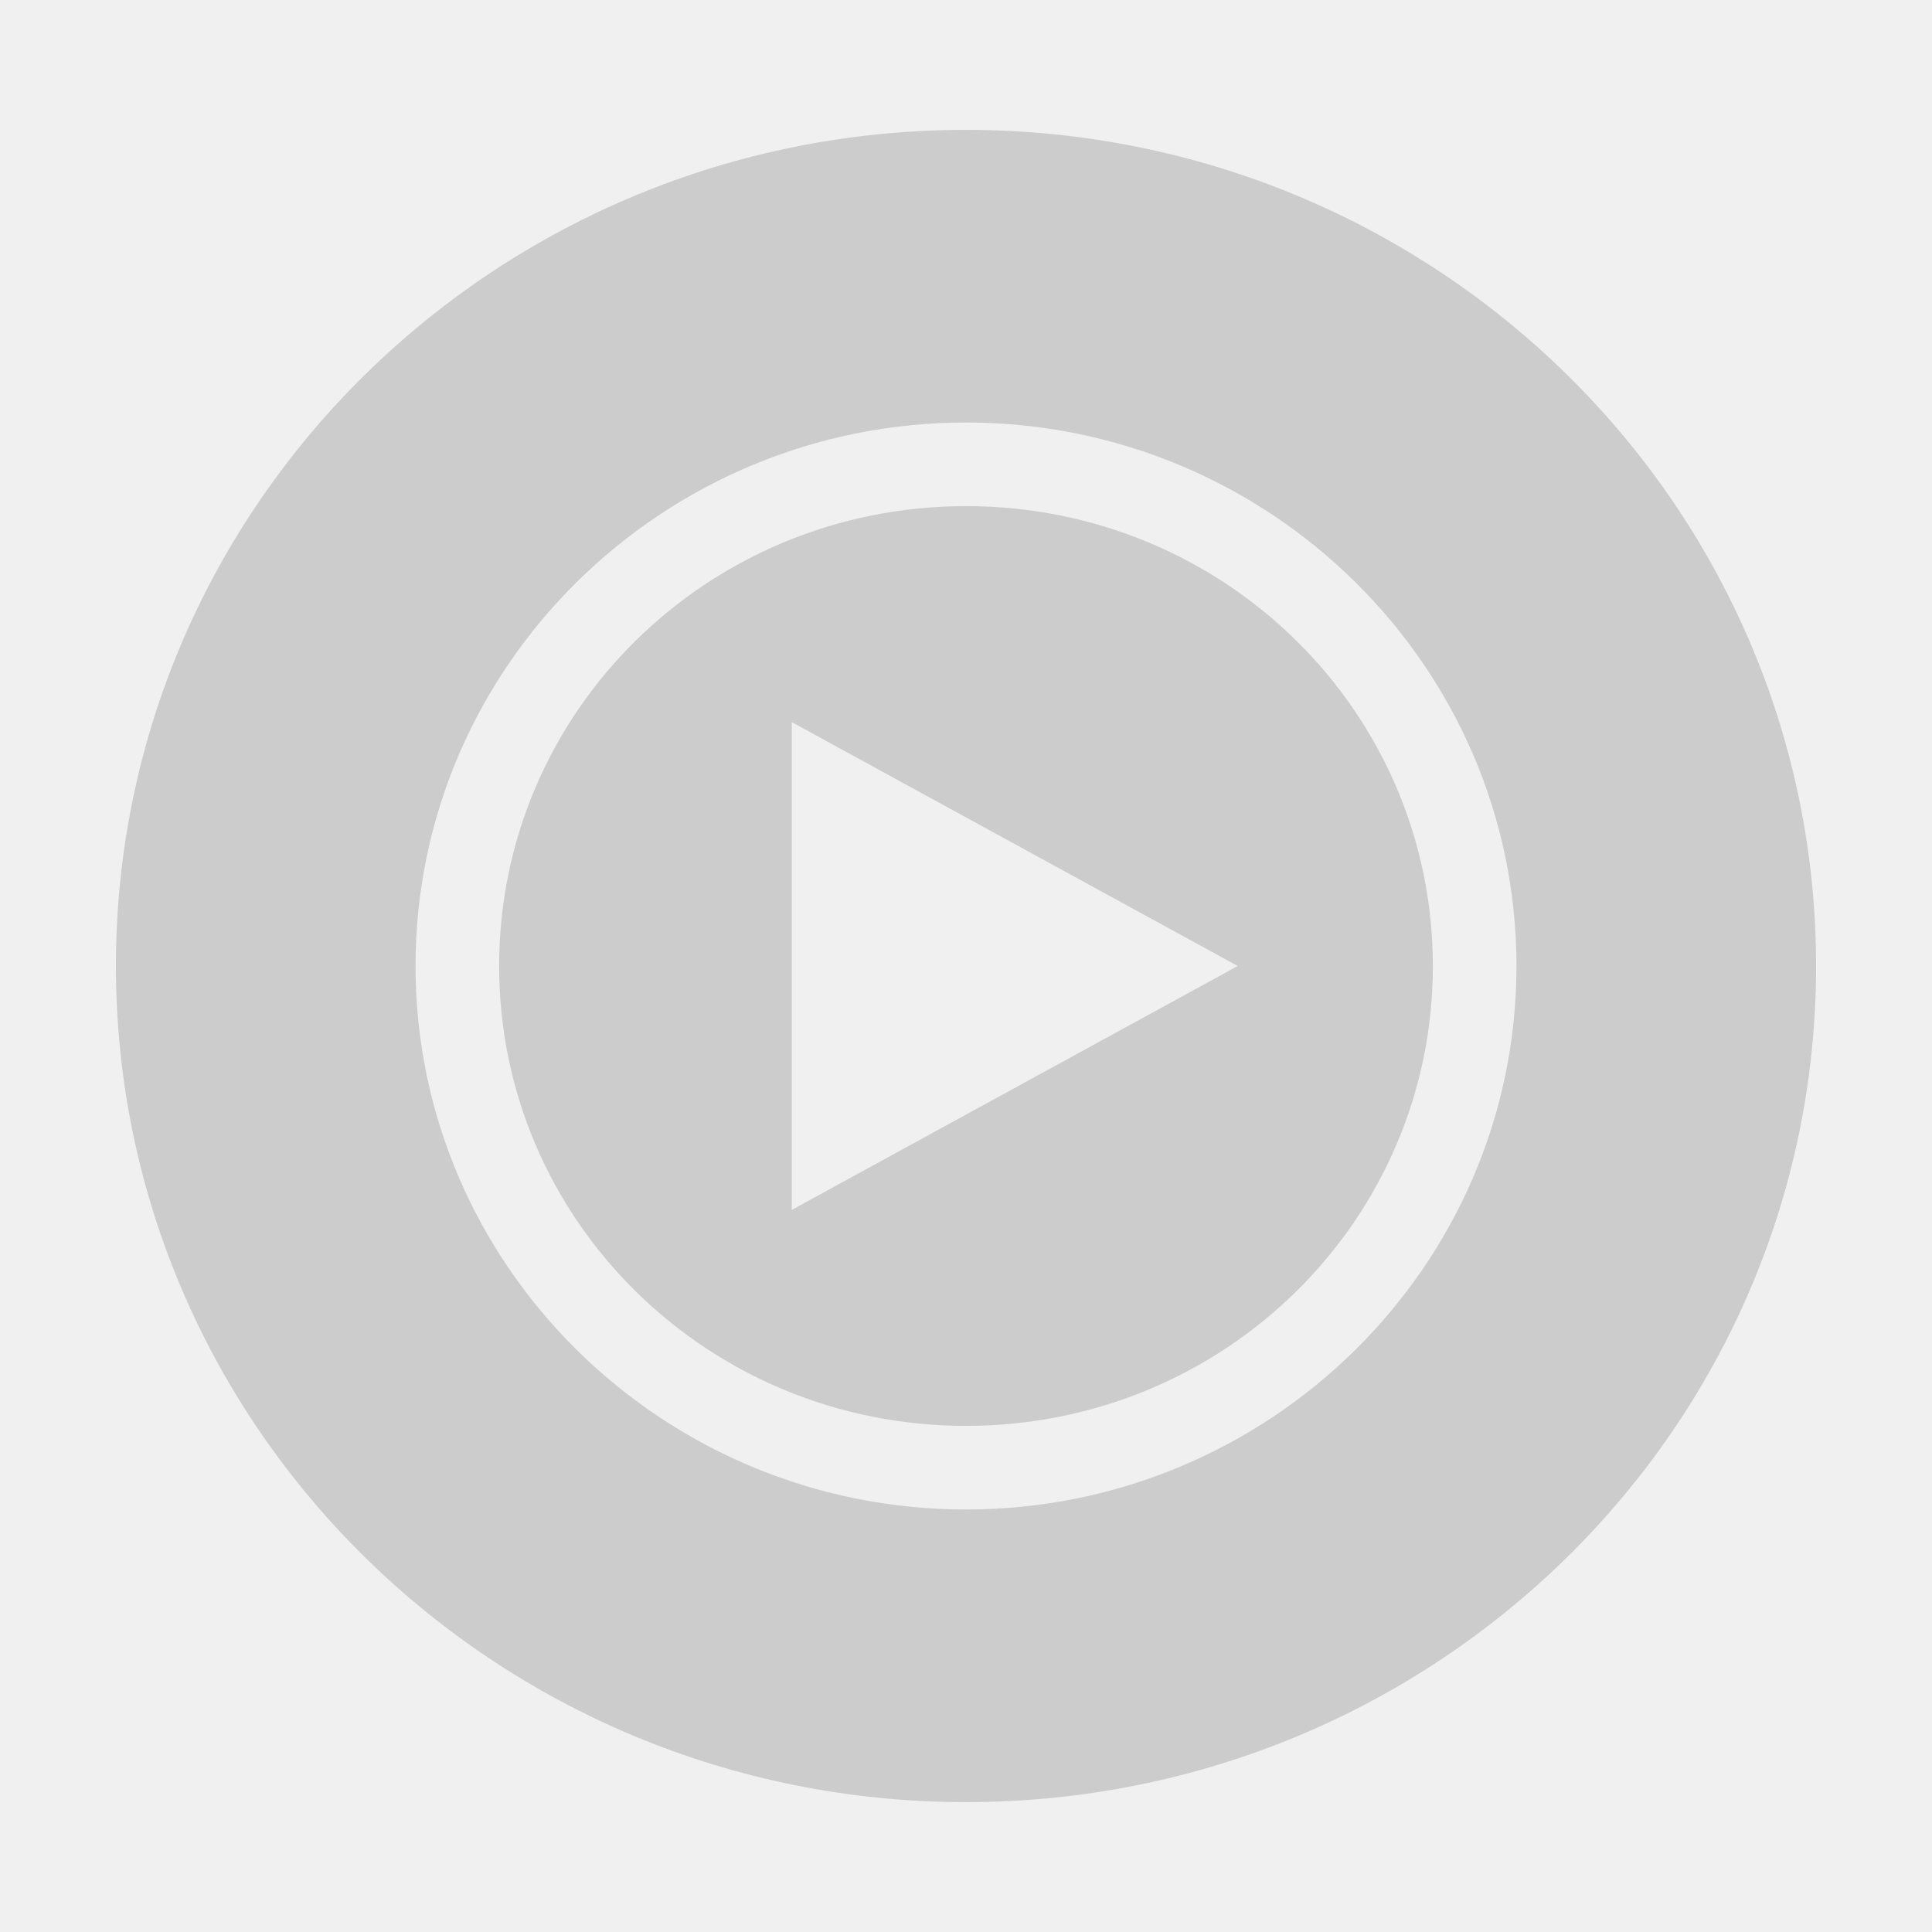
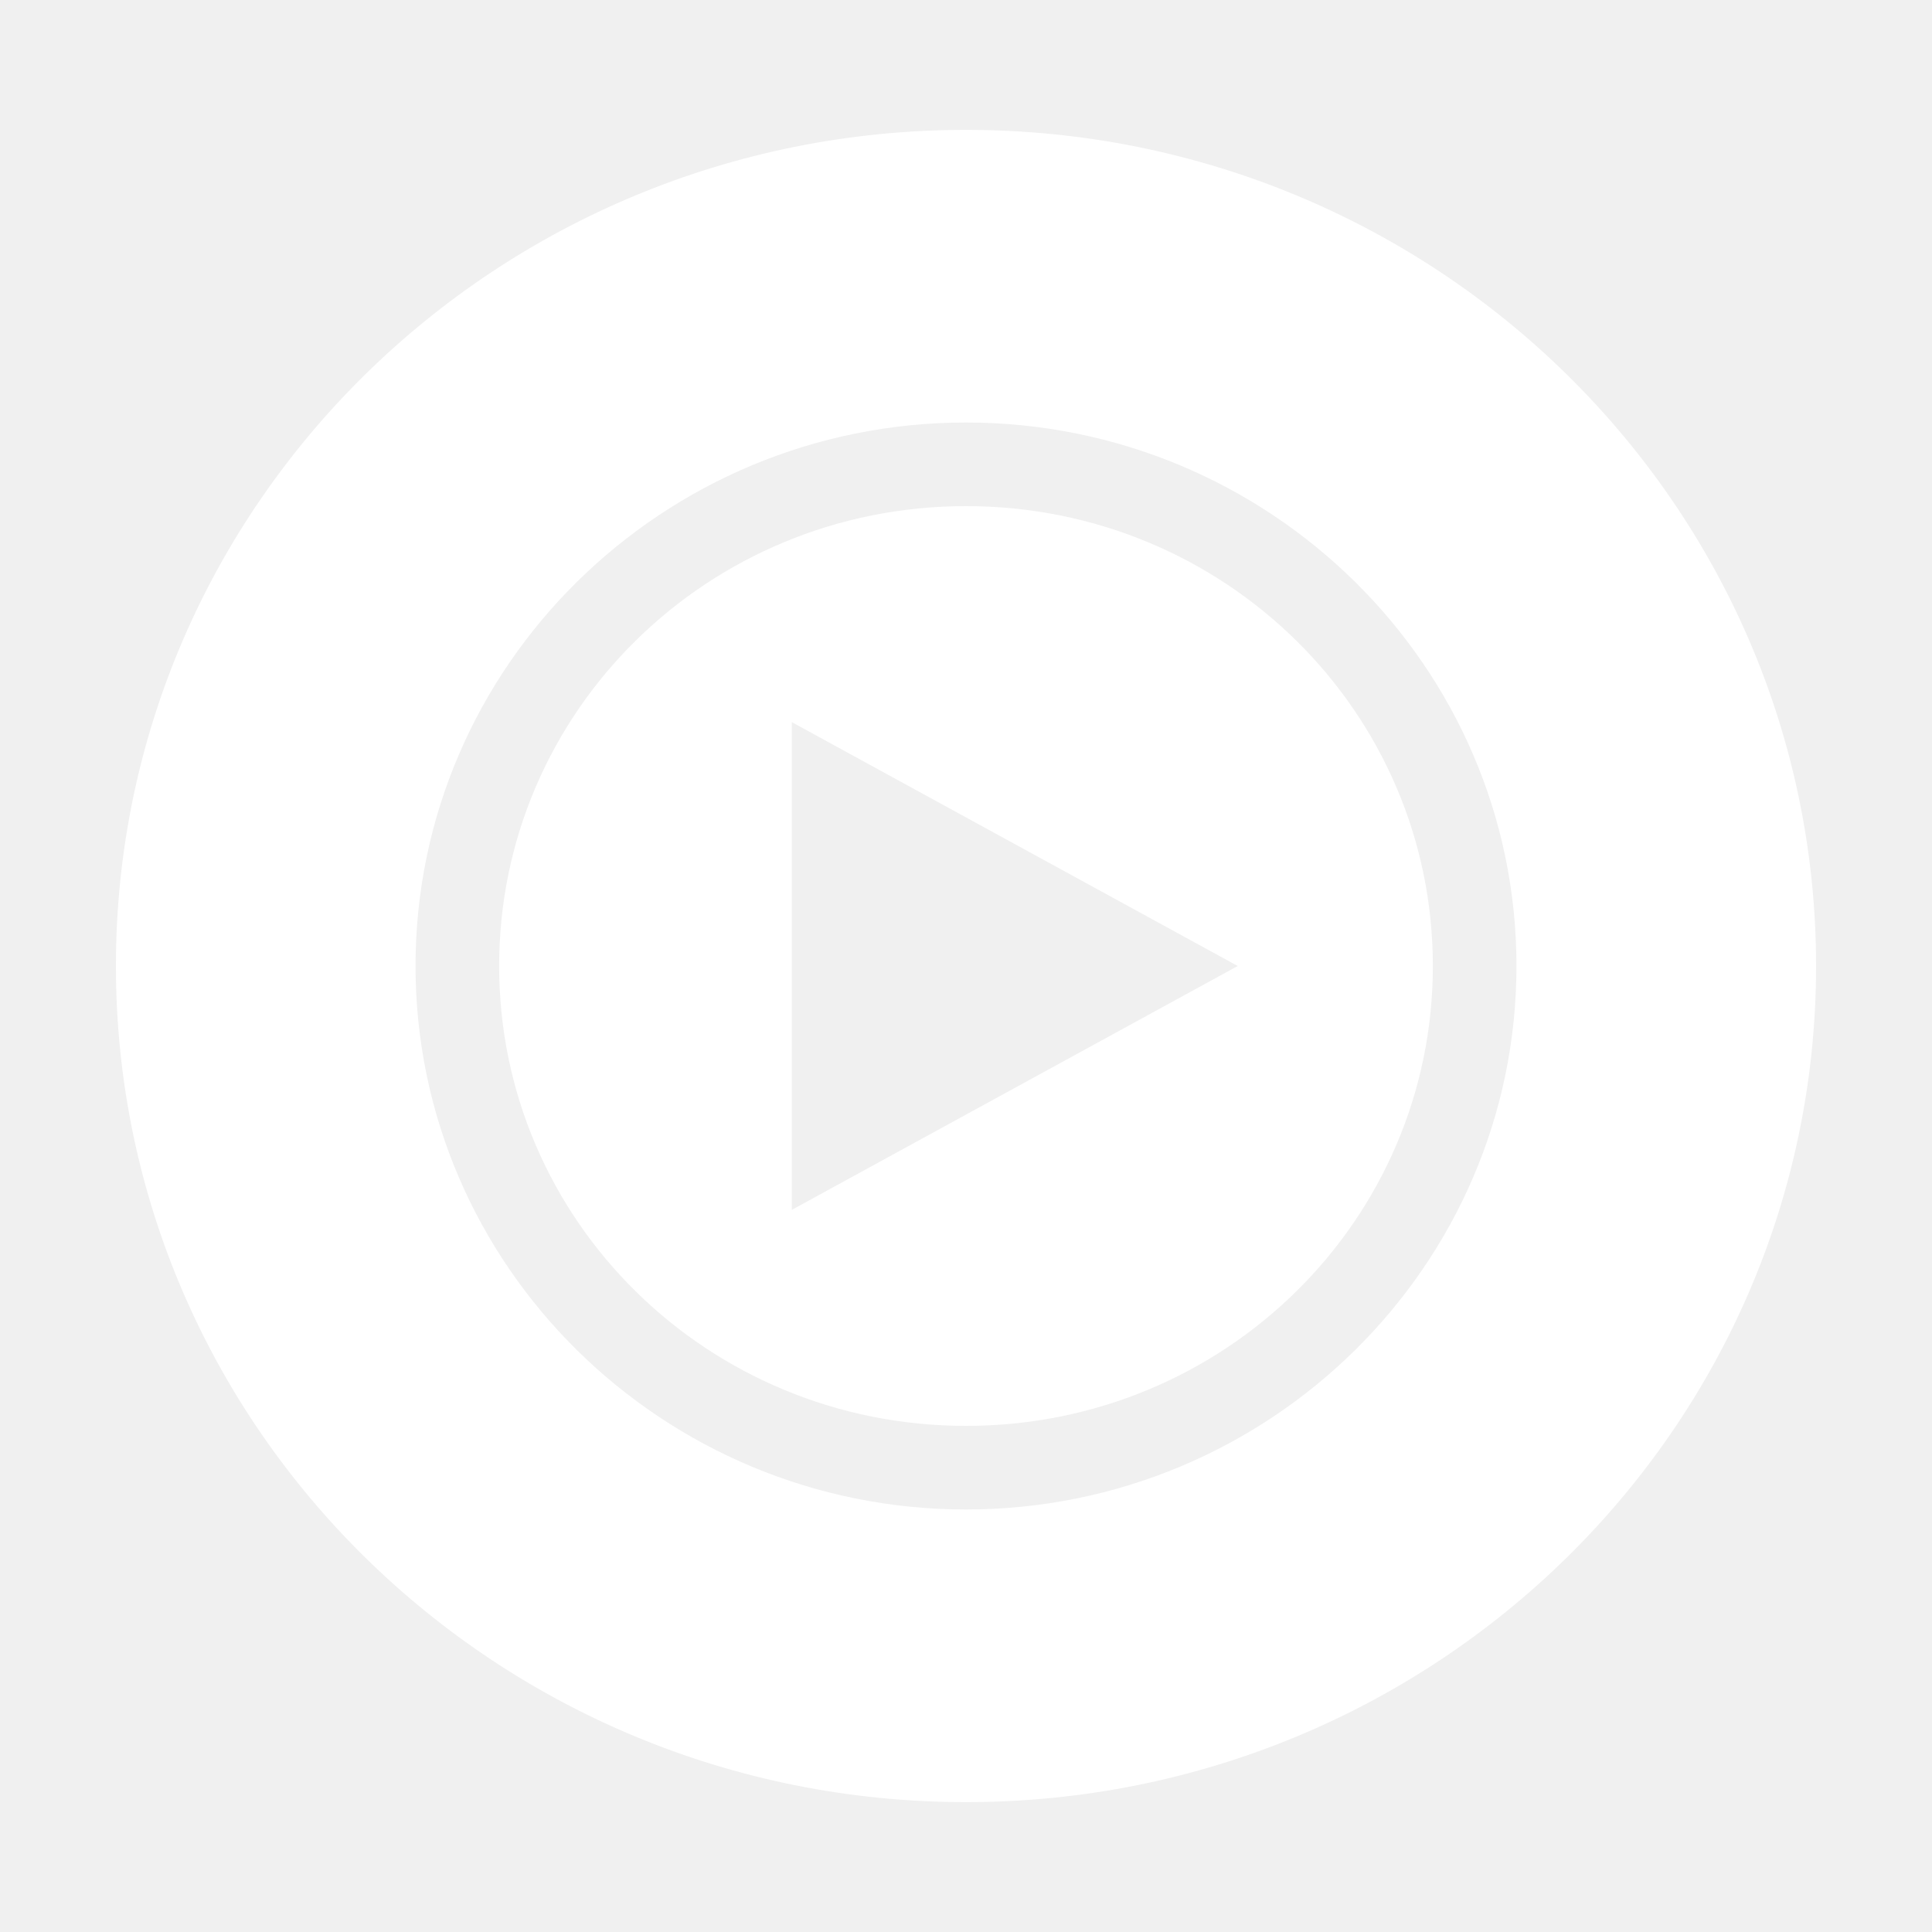
<svg xmlns="http://www.w3.org/2000/svg" width="100mm" height="100mm" version="1.1" viewBox="0 0 100 100">
-   <path d="m50 26.197c-13.387 0-24.164 10.647-24.164 23.803 1e-6 13.156 10.777 23.803 24.164 23.803s24.164-10.647 24.164-23.803-10.777-23.803-24.164-23.803zm-9.017 11.18 23.082 12.623-23.082 12.623z" fill="#ccc" />
-   <path d="m50 6.722a44 43.279 0 0 0-44 43.278 44 43.279 0 0 0 44 43.278 44 43.279 0 0 0 44-43.278 44 43.279 0 0 0-44-43.278zm0 15.147c15.694 0 28.492 12.604 28.492 28.131s-12.798 28.131-28.492 28.131-28.492-12.604-28.492-28.131c1e-6 -15.527 12.798-28.131 28.492-28.131z" fill="#ccc" stroke-width="3.607" />
+   <path d="m50 26.197c-13.387 0-24.164 10.647-24.164 23.803 1e-6 13.156 10.777 23.803 24.164 23.803s24.164-10.647 24.164-23.803-10.777-23.803-24.164-23.803zm-9.017 11.18 23.082 12.623-23.082 12.623z" fill="#fff" />
+   <path d="m50 6.722a44 43.279 0 0 0-44 43.278 44 43.279 0 0 0 44 43.278 44 43.279 0 0 0 44-43.278 44 43.279 0 0 0-44-43.278zm0 15.147c15.694 0 28.492 12.604 28.492 28.131s-12.798 28.131-28.492 28.131-28.492-12.604-28.492-28.131c1e-6 -15.527 12.798-28.131 28.492-28.131z" fill="#fff" stroke-width="3.607" />
</svg>
